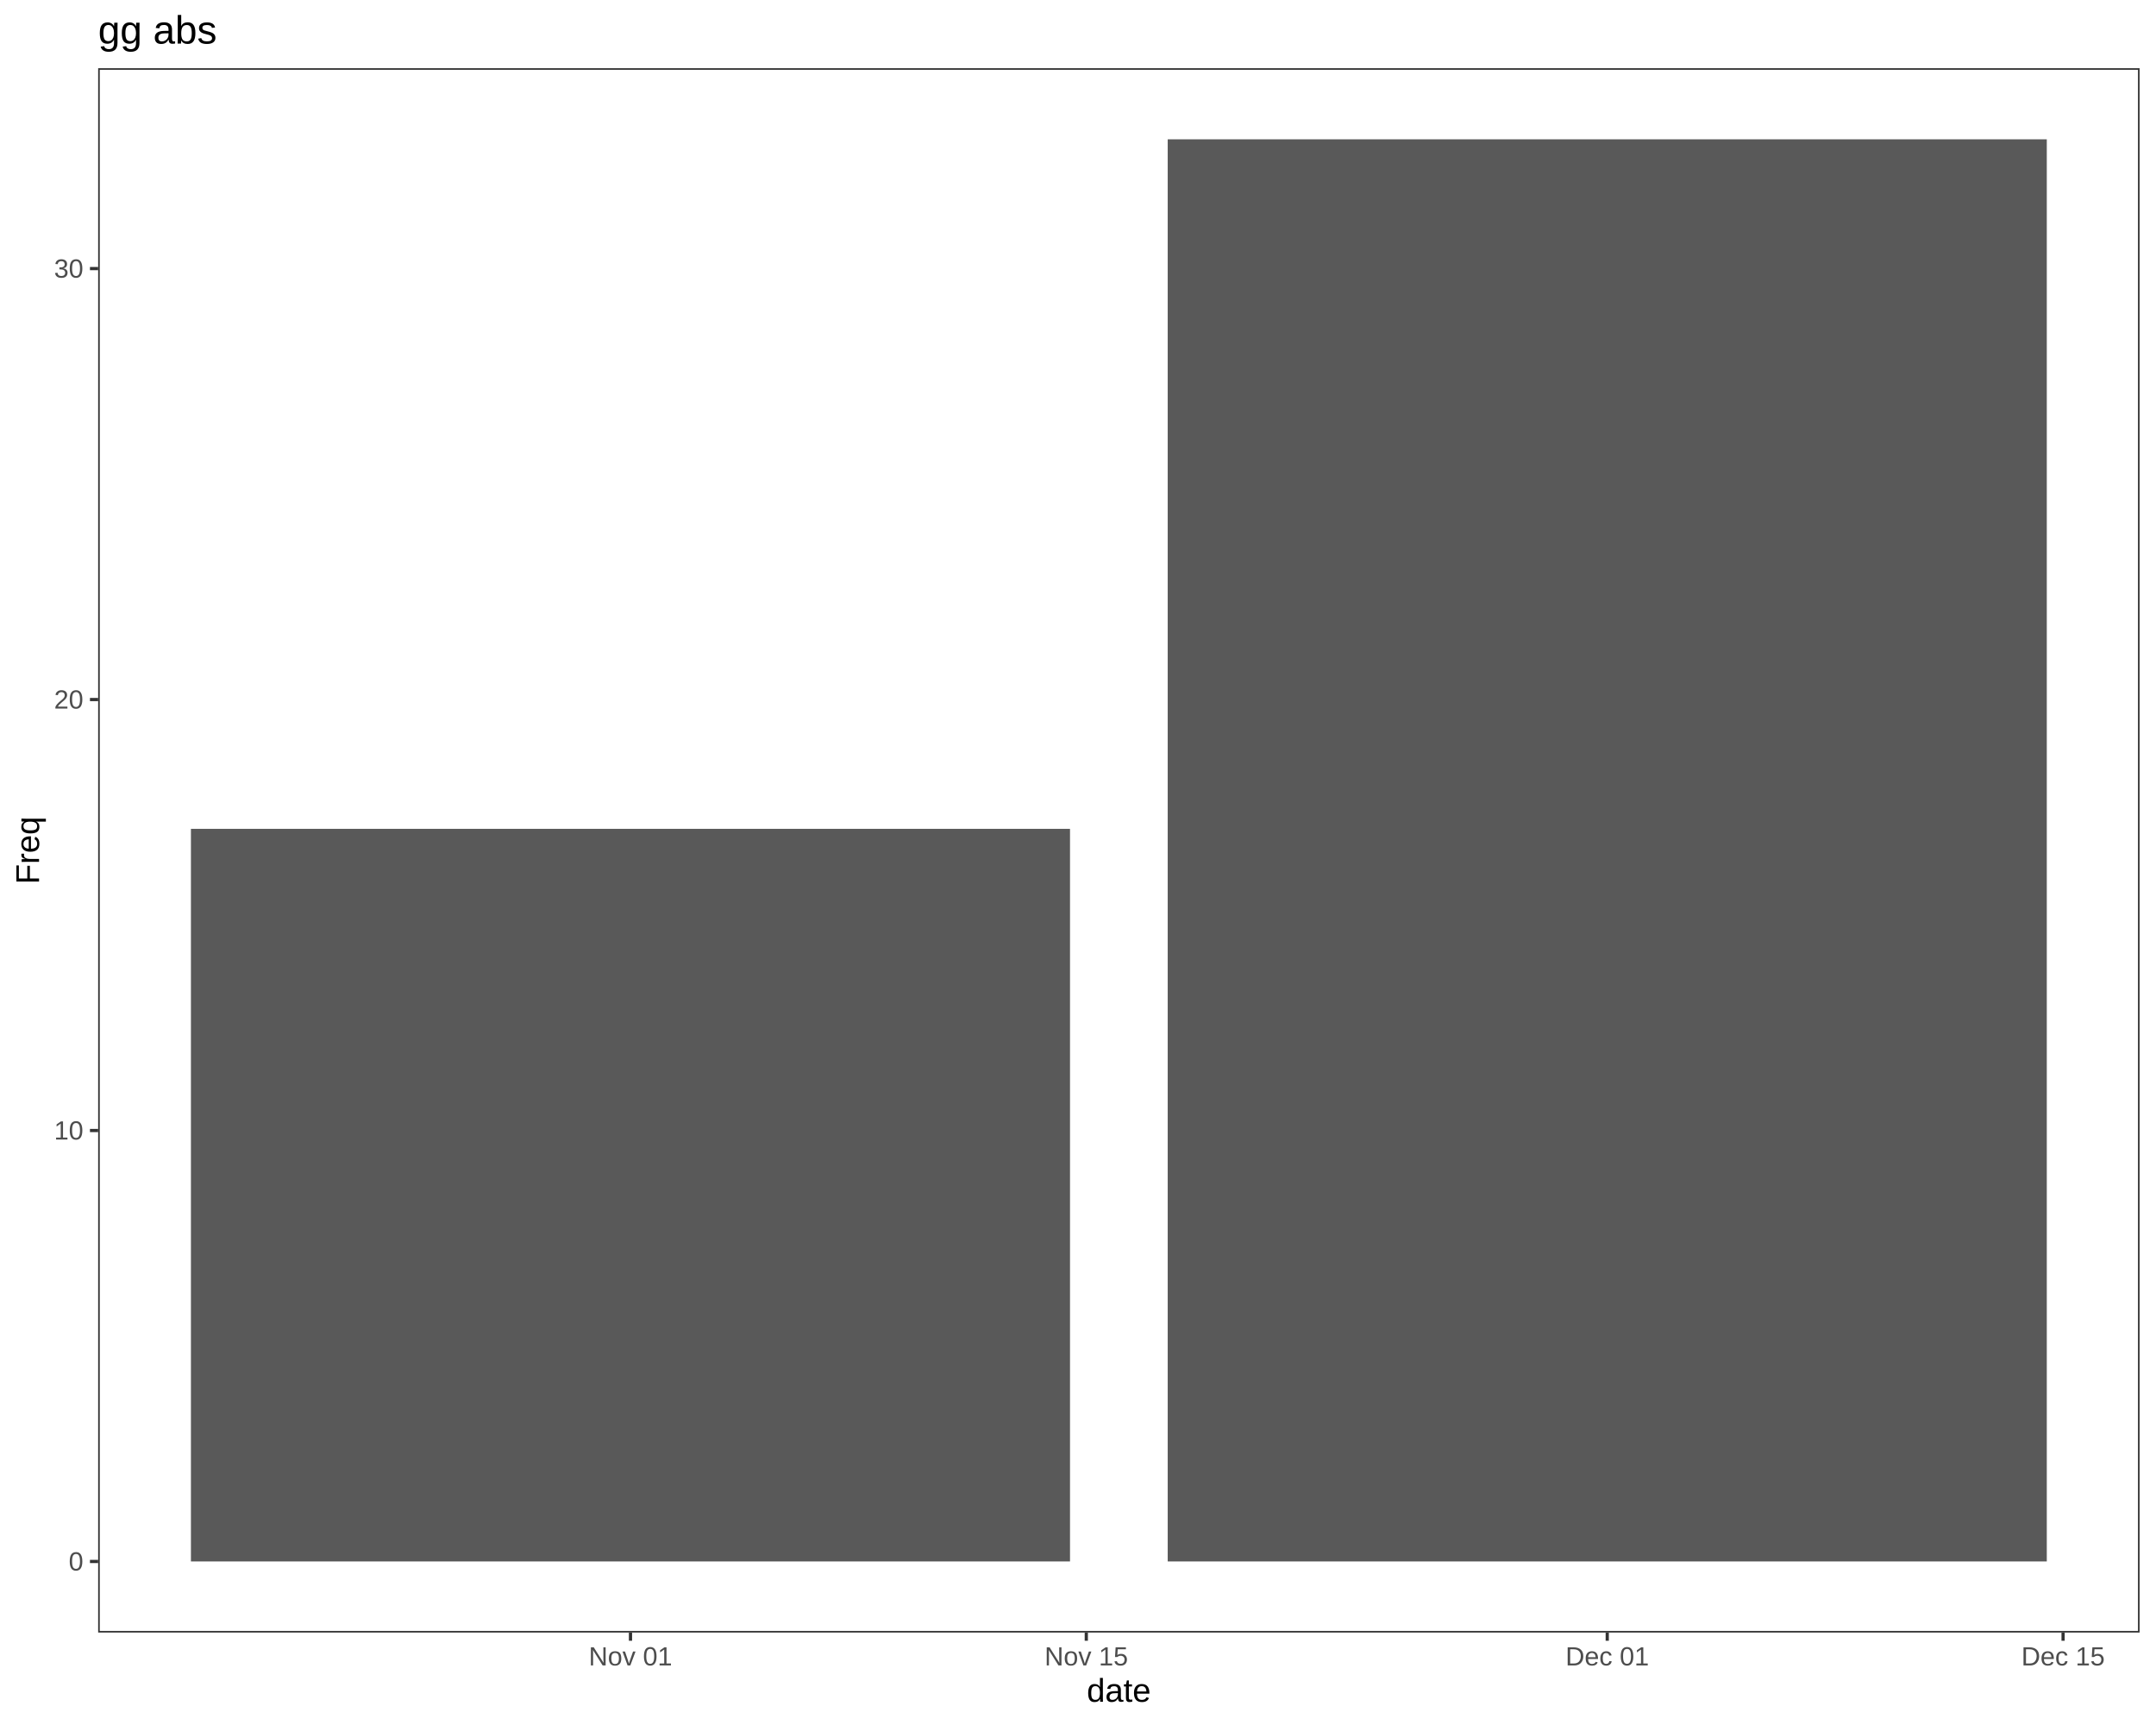
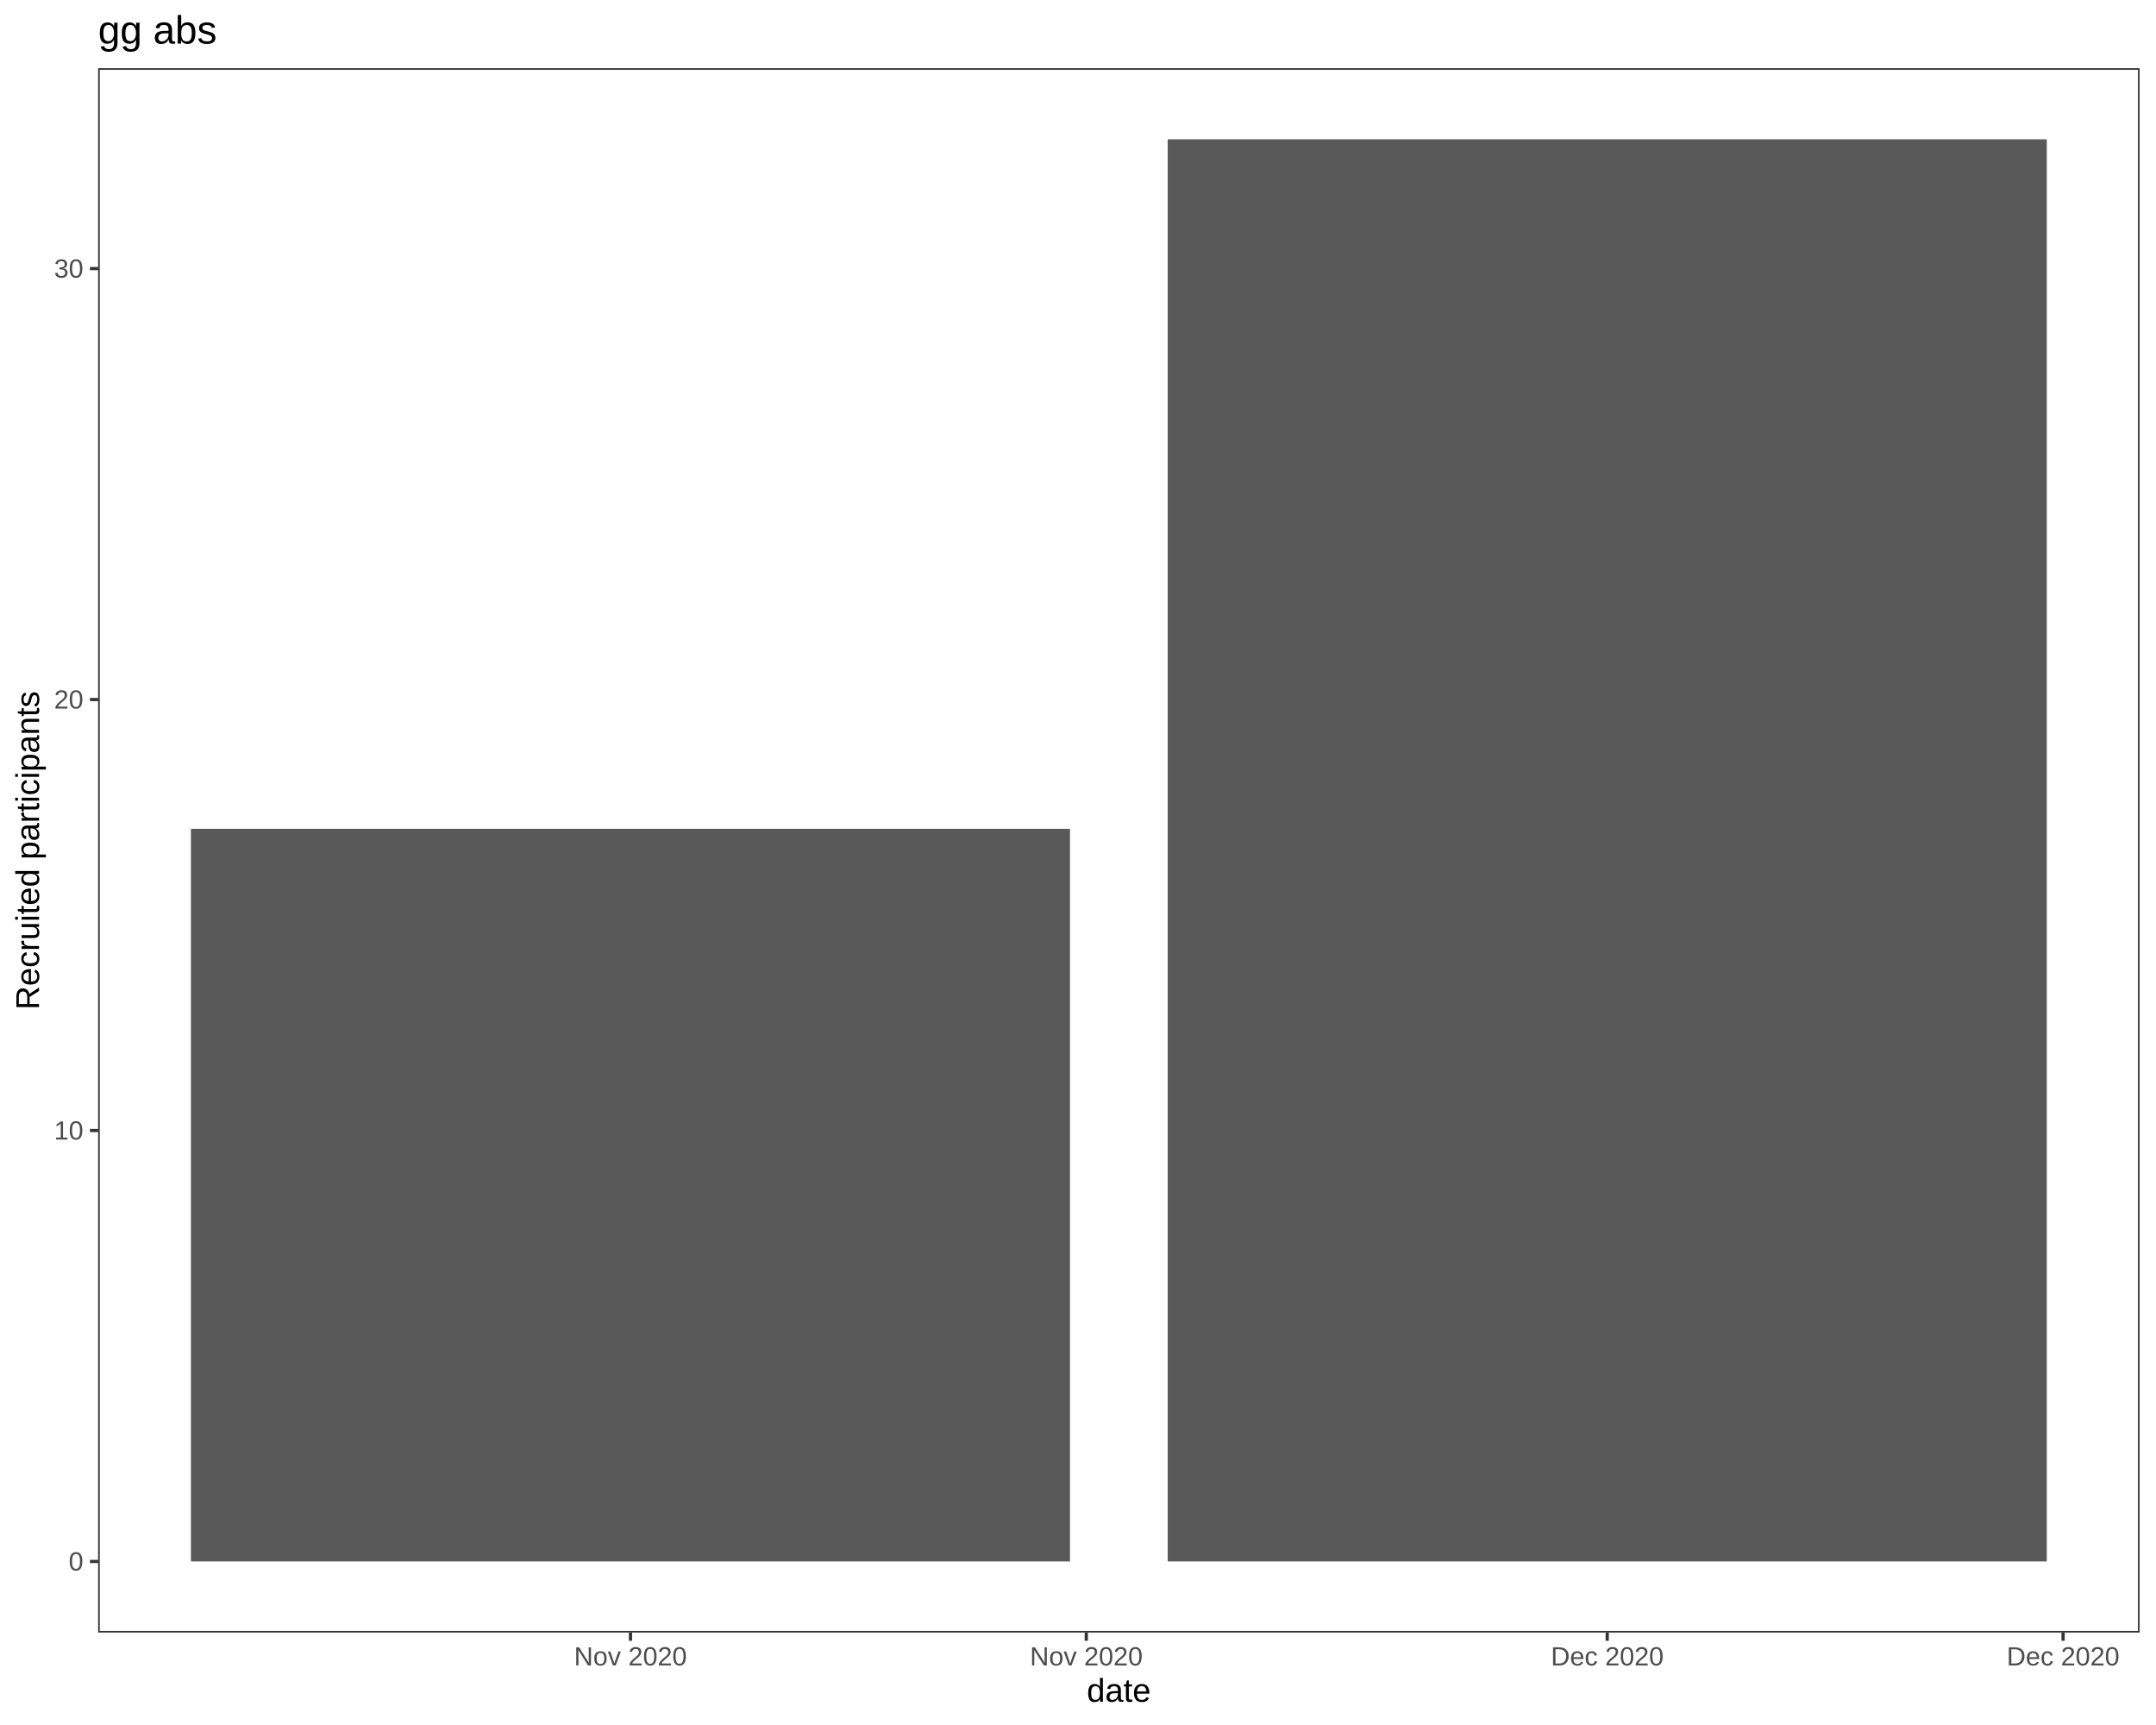
<svg xmlns="http://www.w3.org/2000/svg" viewBox="0 0 720.00 576.00">
  <defs>
    <style type="text/css">
    line, polyline, polygon, path, rect, circle {
      fill: none;
      stroke: #000000;
      stroke-linecap: round;
      stroke-linejoin: round;
      stroke-miterlimit: 10.00;
    }
  </style>
  </defs>
  <rect width="100%" height="100%" style="stroke: none; fill: #FFFFFF;" />
  <rect x="0.00" y="0.00" width="720.00" height="576.00" style="stroke-width: 1.07; stroke: #FFFFFF; fill: #FFFFFF;" />
  <defs>
    <clipPath id="cpMzIuNzh8NzE0LjUyfDU0NS4xM3wyMi43Nw==">
      <rect x="32.78" y="22.77" width="681.74" height="522.36" />
    </clipPath>
  </defs>
  <rect x="32.78" y="22.77" width="681.74" height="522.36" style="stroke-width: 1.07; stroke: none; fill: #FFFFFF;" clip-path="url(#cpMzIuNzh8NzE0LjUyfDU0NS4xM3wyMi43Nw==)" />
  <rect x="63.76" y="276.76" width="293.57" height="244.63" style="stroke-width: 1.07; stroke: none; stroke-linecap: square; stroke-linejoin: miter; fill: #595959;" clip-path="url(#cpMzIuNzh8NzE0LjUyfDU0NS4xM3wyMi43Nw==)" />
  <rect x="389.96" y="46.52" width="293.57" height="474.87" style="stroke-width: 1.07; stroke: none; stroke-linecap: square; stroke-linejoin: miter; fill: #595959;" clip-path="url(#cpMzIuNzh8NzE0LjUyfDU0NS4xM3wyMi43Nw==)" />
  <rect x="32.78" y="22.77" width="681.74" height="522.36" style="stroke-width: 1.07; stroke: #333333;" clip-path="url(#cpMzIuNzh8NzE0LjUyfDU0NS4xM3wyMi43Nw==)" />
  <defs>
    <clipPath id="cpMC4wMHw3MjAuMDB8NTc2LjAwfDAuMDA=">
      <rect x="0.00" y="0.00" width="720.00" height="576.00" />
    </clipPath>
  </defs>
  <g clip-path="url(#cpMC4wMHw3MjAuMDB8NTc2LjAwfDAuMDA=)">
    <text x="22.95" y="524.41" style="font-size: 8.80px; fill: #4D4D4D; font-family: Liberation Sans;" textLength="4.89px" lengthAdjust="spacingAndGlyphs">0</text>
  </g>
  <g clip-path="url(#cpMC4wMHw3MjAuMDB8NTc2LjAwfDAuMDA=)">
    <text x="18.06" y="380.51" style="font-size: 8.80px; fill: #4D4D4D; font-family: Liberation Sans;" textLength="9.78px" lengthAdjust="spacingAndGlyphs">10</text>
  </g>
  <g clip-path="url(#cpMC4wMHw3MjAuMDB8NTc2LjAwfDAuMDA=)">
    <text x="18.06" y="236.61" style="font-size: 8.80px; fill: #4D4D4D; font-family: Liberation Sans;" textLength="9.78px" lengthAdjust="spacingAndGlyphs">20</text>
  </g>
  <g clip-path="url(#cpMC4wMHw3MjAuMDB8NTc2LjAwfDAuMDA=)">
    <text x="18.06" y="92.71" style="font-size: 8.80px; fill: #4D4D4D; font-family: Liberation Sans;" textLength="9.78px" lengthAdjust="spacingAndGlyphs">30</text>
  </g>
  <polyline points="30.04,521.39 32.78,521.39 " style="stroke-width: 1.07; stroke: #333333; stroke-linecap: butt;" clip-path="url(#cpMC4wMHw3MjAuMDB8NTc2LjAwfDAuMDA=)" />
  <polyline points="30.04,377.49 32.78,377.49 " style="stroke-width: 1.07; stroke: #333333; stroke-linecap: butt;" clip-path="url(#cpMC4wMHw3MjAuMDB8NTc2LjAwfDAuMDA=)" />
  <polyline points="30.04,233.59 32.78,233.59 " style="stroke-width: 1.07; stroke: #333333; stroke-linecap: butt;" clip-path="url(#cpMC4wMHw3MjAuMDB8NTc2LjAwfDAuMDA=)" />
  <polyline points="30.04,89.69 32.78,89.69 " style="stroke-width: 1.07; stroke: #333333; stroke-linecap: butt;" clip-path="url(#cpMC4wMHw3MjAuMDB8NTc2LjAwfDAuMDA=)" />
  <polyline points="210.55,547.87 210.55,545.13 " style="stroke-width: 1.07; stroke: #333333; stroke-linecap: butt;" clip-path="url(#cpMC4wMHw3MjAuMDB8NTc2LjAwfDAuMDA=)" />
  <polyline points="362.77,547.87 362.77,545.13 " style="stroke-width: 1.07; stroke: #333333; stroke-linecap: butt;" clip-path="url(#cpMC4wMHw3MjAuMDB8NTc2LjAwfDAuMDA=)" />
  <polyline points="536.74,547.87 536.74,545.13 " style="stroke-width: 1.07; stroke: #333333; stroke-linecap: butt;" clip-path="url(#cpMC4wMHw3MjAuMDB8NTc2LjAwfDAuMDA=)" />
  <polyline points="688.97,547.87 688.97,545.13 " style="stroke-width: 1.07; stroke: #333333; stroke-linecap: butt;" clip-path="url(#cpMC4wMHw3MjAuMDB8NTc2LjAwfDAuMDA=)" />
  <g clip-path="url(#cpMC4wMHw3MjAuMDB8NTc2LjAwfDAuMDA=)">
-     <text x="196.61" y="556.11" style="font-size: 8.80px; fill: #4D4D4D; font-family: Liberation Sans;" textLength="27.88px" lengthAdjust="spacingAndGlyphs">Nov 01</text>
+     <text x="191.72" y="556.11" style="font-size: 8.80px; fill: #4D4D4D; font-family: Liberation Sans;" textLength="37.66px" lengthAdjust="spacingAndGlyphs">Nov 2020</text>
  </g>
  <g clip-path="url(#cpMC4wMHw3MjAuMDB8NTc2LjAwfDAuMDA=)">
-     <text x="348.84" y="556.11" style="font-size: 8.80px; fill: #4D4D4D; font-family: Liberation Sans;" textLength="27.88px" lengthAdjust="spacingAndGlyphs">Nov 15</text>
+     <text x="343.95" y="556.11" style="font-size: 8.80px; fill: #4D4D4D; font-family: Liberation Sans;" textLength="37.66px" lengthAdjust="spacingAndGlyphs">Nov 2020</text>
  </g>
  <g clip-path="url(#cpMC4wMHw3MjAuMDB8NTc2LjAwfDAuMDA=)">
-     <text x="522.81" y="556.11" style="font-size: 8.80px; fill: #4D4D4D; font-family: Liberation Sans;" textLength="27.88px" lengthAdjust="spacingAndGlyphs">Dec 01</text>
+     <text x="517.92" y="556.11" style="font-size: 8.80px; fill: #4D4D4D; font-family: Liberation Sans;" textLength="37.66px" lengthAdjust="spacingAndGlyphs">Dec 2020</text>
  </g>
  <g clip-path="url(#cpMC4wMHw3MjAuMDB8NTc2LjAwfDAuMDA=)">
-     <text x="675.03" y="556.11" style="font-size: 8.80px; fill: #4D4D4D; font-family: Liberation Sans;" textLength="27.88px" lengthAdjust="spacingAndGlyphs">Dec 15</text>
+     <text x="670.14" y="556.11" style="font-size: 8.80px; fill: #4D4D4D; font-family: Liberation Sans;" textLength="37.66px" lengthAdjust="spacingAndGlyphs">Dec 2020</text>
  </g>
  <g clip-path="url(#cpMC4wMHw3MjAuMDB8NTc2LjAwfDAuMDA=)">
    <text x="362.93" y="568.24" style="font-size: 11.00px; font-family: Liberation Sans;" textLength="21.44px" lengthAdjust="spacingAndGlyphs">date</text>
  </g>
  <g clip-path="url(#cpMC4wMHw3MjAuMDB8NTc2LjAwfDAuMDA=)">
-     <text transform="translate(13.04,295.26) rotate(-90)" style="font-size: 11.00px; font-family: Liberation Sans;" textLength="22.62px" lengthAdjust="spacingAndGlyphs">Freq</text>
+     <text transform="translate(13.04,337.17) rotate(-90)" style="font-size: 11.00px; font-family: Liberation Sans;" textLength="106.44px" lengthAdjust="spacingAndGlyphs">Recruited participants</text>
  </g>
  <g clip-path="url(#cpMC4wMHw3MjAuMDB8NTc2LjAwfDAuMDA=)">
    <text x="32.78" y="14.56" style="font-size: 13.20px; font-family: Liberation Sans;" textLength="39.56px" lengthAdjust="spacingAndGlyphs">gg abs</text>
  </g>
</svg>
